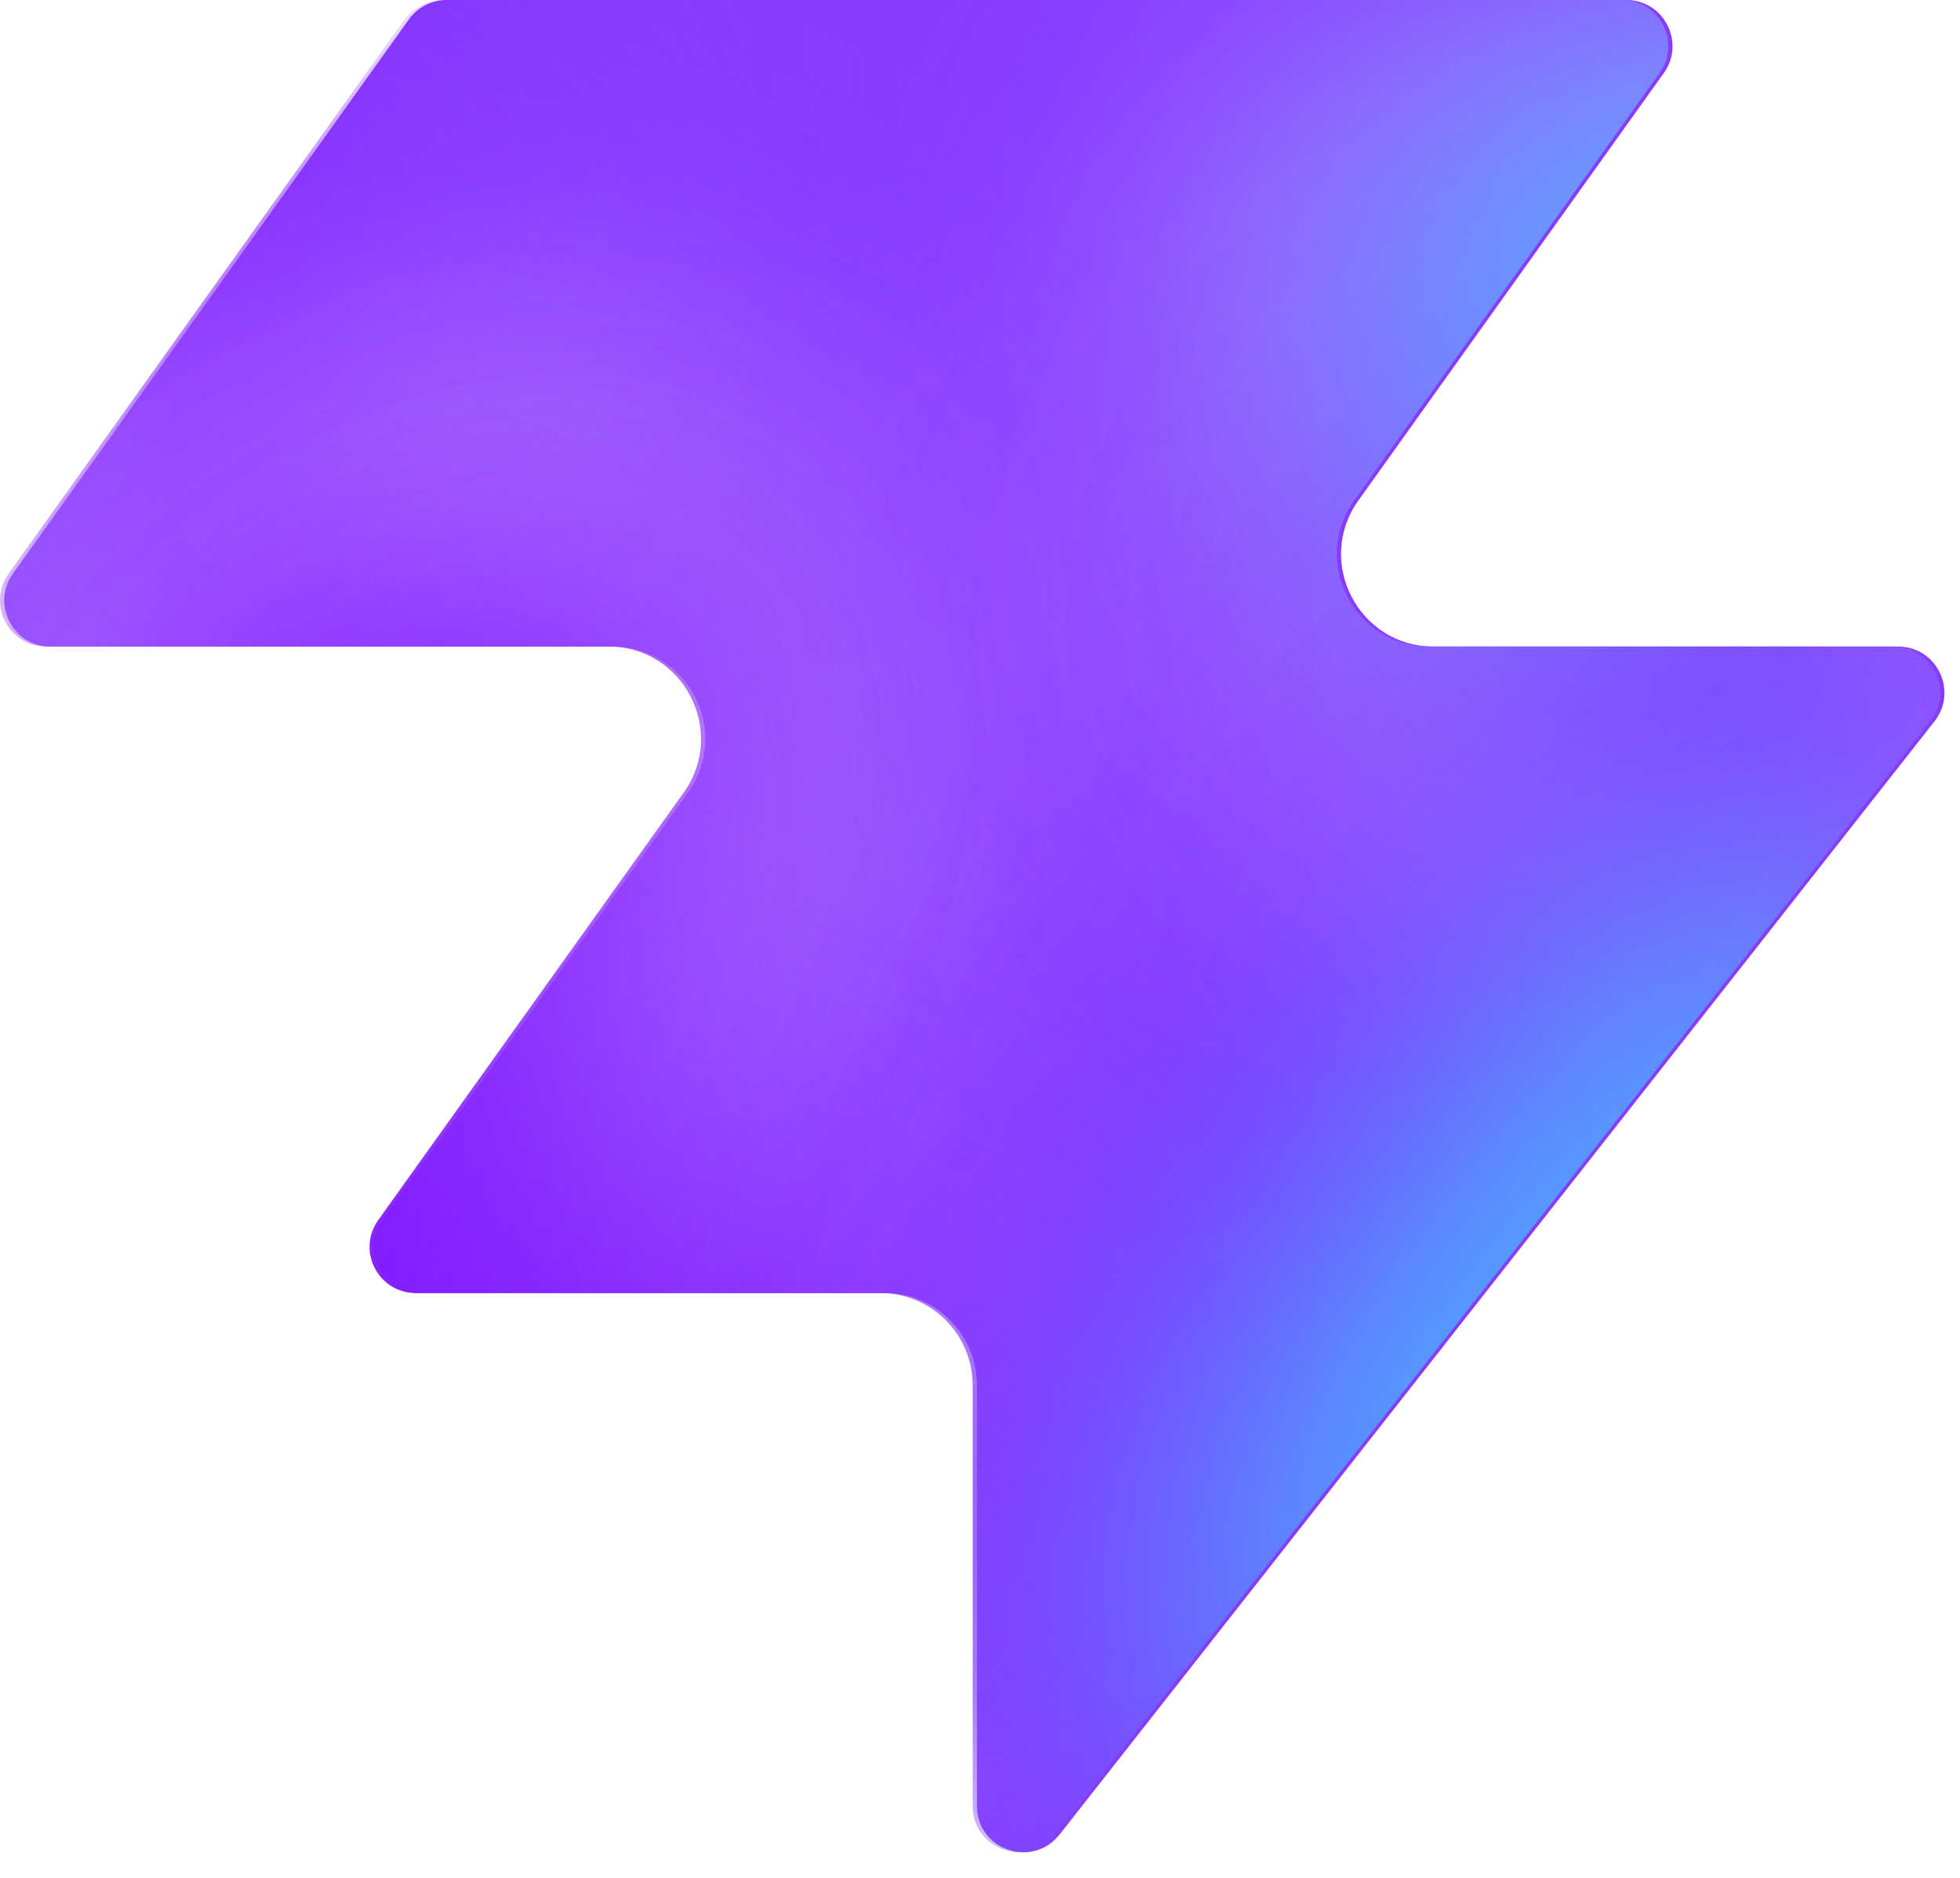
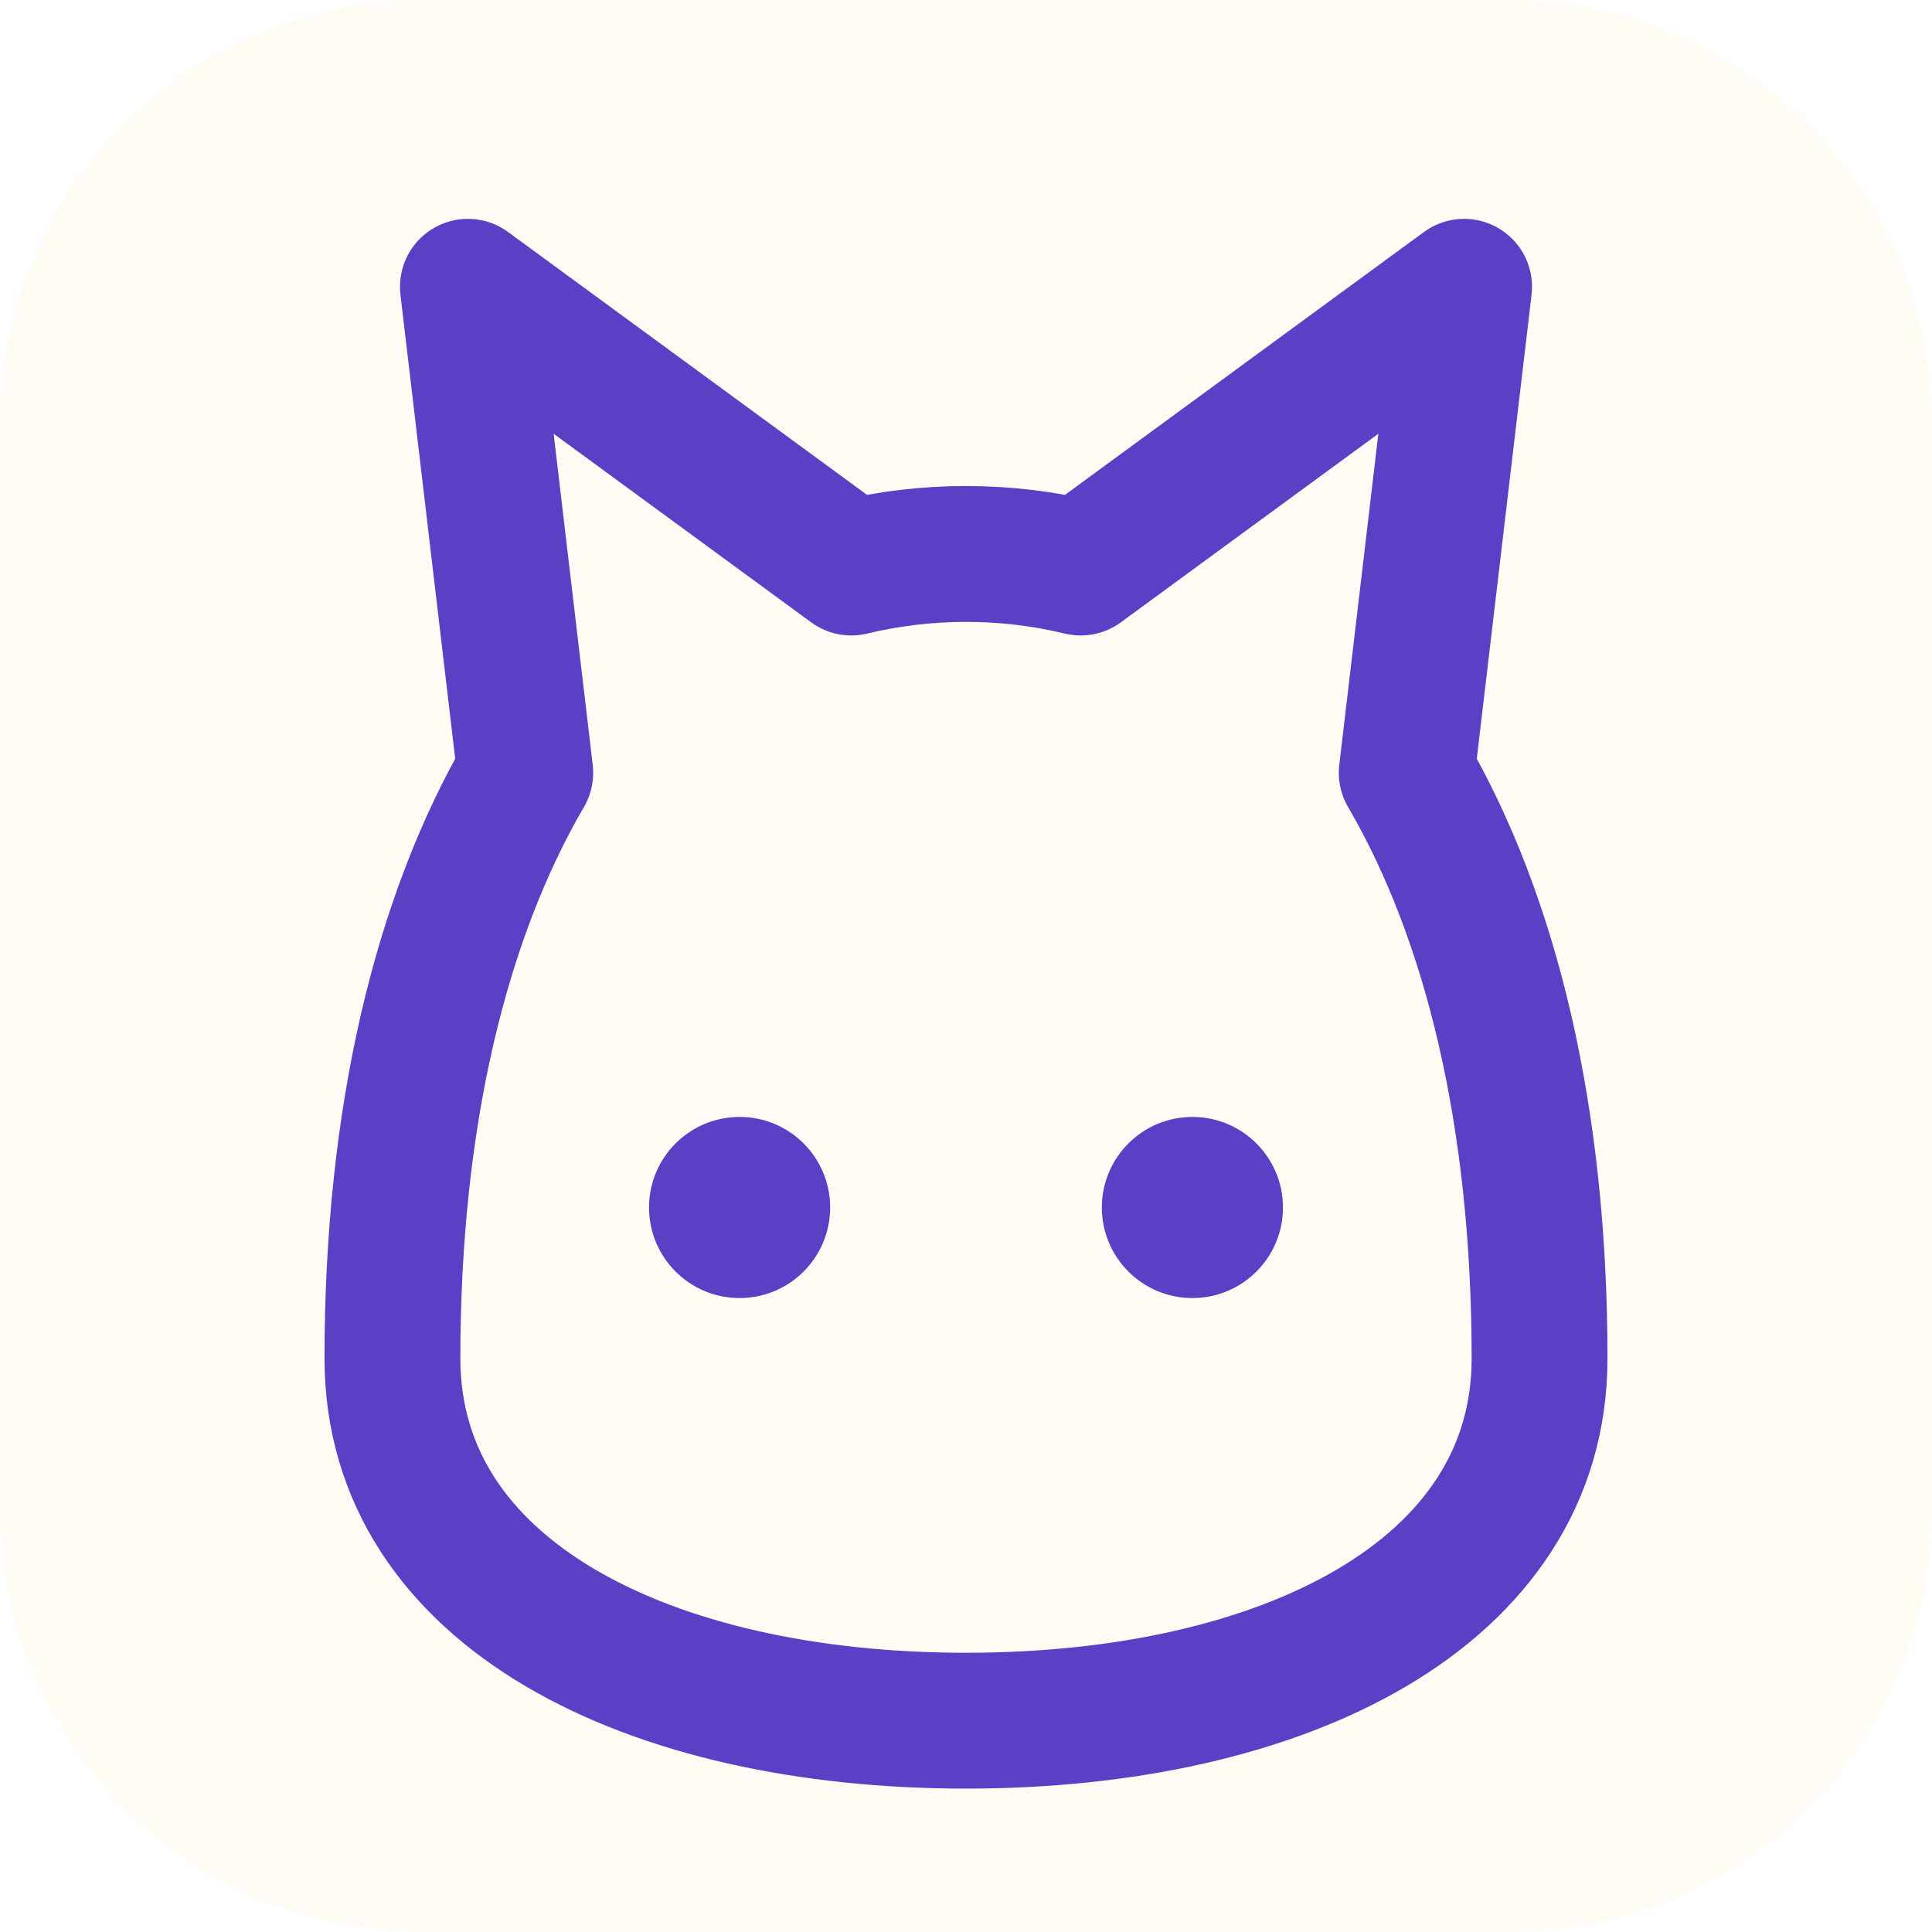
- <svg xmlns="http://www.w3.org/2000/svg" width="48" height="46" fill="none" viewBox="0 0 48 46">
-   <path fill="#863bff" d="M25.946 44.938c-.664.845-2.021.375-2.021-.698V33.937a2.26 2.26 0 0 0-2.262-2.262H10.287c-.92 0-1.456-1.04-.92-1.788l7.48-10.471c1.07-1.497 0-3.578-1.842-3.578H1.237c-.92 0-1.456-1.04-.92-1.788L10.013.474c.214-.297.556-.474.92-.474h28.894c.92 0 1.456 1.04.92 1.788l-7.48 10.471c-1.07 1.498 0 3.579 1.842 3.579h11.377c.943 0 1.473 1.088.89 1.83L25.947 44.94z" style="fill:#863bff;fill:color(display-p3 .525 .23 1);fill-opacity:1" />
-   <mask id="a" width="48" height="46" x="0" y="0" maskUnits="userSpaceOnUse" style="mask-type:alpha">
-     <path fill="#000" d="M25.842 44.938c-.664.844-2.021.375-2.021-.698V33.937a2.26 2.26 0 0 0-2.262-2.262H10.183c-.92 0-1.456-1.04-.92-1.788l7.48-10.471c1.07-1.498 0-3.579-1.842-3.579H1.133c-.92 0-1.456-1.04-.92-1.787L9.91.473c.214-.297.556-.474.92-.474h28.894c.92 0 1.456 1.04.92 1.788l-7.48 10.471c-1.07 1.498 0 3.578 1.842 3.578h11.377c.943 0 1.473 1.088.89 1.832L25.843 44.94z" style="fill:#000;fill-opacity:1" />
-   </mask>
-   <g mask="url(#a)">
-     <g filter="url(#b)">
-       <ellipse cx="5.508" cy="14.704" fill="#ede6ff" rx="5.508" ry="14.704" style="fill:#ede6ff;fill:color(display-p3 .927 .903 1);fill-opacity:1" transform="matrix(.00324 1 1 -.00324 -4.47 31.516)" />
-     </g>
-     <g filter="url(#c)">
-       <ellipse cx="10.399" cy="29.851" fill="#ede6ff" rx="10.399" ry="29.851" style="fill:#ede6ff;fill:color(display-p3 .927 .903 1);fill-opacity:1" transform="matrix(.00324 1 1 -.00324 -39.328 7.883)" />
-     </g>
-     <g filter="url(#d)">
-       <ellipse cx="5.508" cy="30.487" fill="#7e14ff" rx="5.508" ry="30.487" style="fill:#7e14ff;fill:color(display-p3 .492 .077 1);fill-opacity:1" transform="rotate(89.814 -25.913 -14.639)scale(1 -1)" />
-     </g>
-     <g filter="url(#e)">
-       <ellipse cx="5.508" cy="30.599" fill="#7e14ff" rx="5.508" ry="30.599" style="fill:#7e14ff;fill:color(display-p3 .492 .077 1);fill-opacity:1" transform="rotate(89.814 -32.644 -3.334)scale(1 -1)" />
-     </g>
-     <g filter="url(#f)">
-       <ellipse cx="5.508" cy="30.599" fill="#7e14ff" rx="5.508" ry="30.599" style="fill:#7e14ff;fill:color(display-p3 .492 .077 1);fill-opacity:1" transform="matrix(.00324 1 1 -.00324 -34.34 30.47)" />
-     </g>
-     <g filter="url(#g)">
-       <ellipse cx="14.072" cy="22.078" fill="#ede6ff" rx="14.072" ry="22.078" style="fill:#ede6ff;fill:color(display-p3 .927 .903 1);fill-opacity:1" transform="rotate(93.35 24.506 48.493)scale(-1 1)" />
-     </g>
-     <g filter="url(#h)">
-       <ellipse cx="3.47" cy="21.501" fill="#7e14ff" rx="3.47" ry="21.501" style="fill:#7e14ff;fill:color(display-p3 .492 .077 1);fill-opacity:1" transform="rotate(89.009 28.708 47.59)scale(-1 1)" />
-     </g>
-     <g filter="url(#i)">
-       <ellipse cx="3.47" cy="21.501" fill="#7e14ff" rx="3.47" ry="21.501" style="fill:#7e14ff;fill:color(display-p3 .492 .077 1);fill-opacity:1" transform="rotate(89.009 28.708 47.59)scale(-1 1)" />
-     </g>
-     <g filter="url(#j)">
-       <ellipse cx=".387" cy="8.972" fill="#7e14ff" rx="4.407" ry="29.108" style="fill:#7e14ff;fill:color(display-p3 .492 .077 1);fill-opacity:1" transform="rotate(39.51 .387 8.972)" />
-     </g>
-     <g filter="url(#k)">
-       <ellipse cx="47.523" cy="-6.092" fill="#7e14ff" rx="4.407" ry="29.108" style="fill:#7e14ff;fill:color(display-p3 .492 .077 1);fill-opacity:1" transform="rotate(37.892 47.523 -6.092)" />
-     </g>
-     <g filter="url(#l)">
-       <ellipse cx="41.412" cy="6.333" fill="#47bfff" rx="5.971" ry="9.665" style="fill:#47bfff;fill:color(display-p3 .28 .748 1);fill-opacity:1" transform="rotate(37.892 41.412 6.333)" />
-     </g>
-     <g filter="url(#m)">
-       <ellipse cx="-1.879" cy="38.332" fill="#7e14ff" rx="4.407" ry="29.108" style="fill:#7e14ff;fill:color(display-p3 .492 .077 1);fill-opacity:1" transform="rotate(37.892 -1.88 38.332)" />
-     </g>
-     <g filter="url(#n)">
-       <ellipse cx="-1.879" cy="38.332" fill="#7e14ff" rx="4.407" ry="29.108" style="fill:#7e14ff;fill:color(display-p3 .492 .077 1);fill-opacity:1" transform="rotate(37.892 -1.88 38.332)" />
-     </g>
-     <g filter="url(#o)">
-       <ellipse cx="35.651" cy="29.907" fill="#7e14ff" rx="4.407" ry="29.108" style="fill:#7e14ff;fill:color(display-p3 .492 .077 1);fill-opacity:1" transform="rotate(37.892 35.651 29.907)" />
-     </g>
-     <g filter="url(#p)">
-       <ellipse cx="38.418" cy="32.4" fill="#47bfff" rx="5.971" ry="15.297" style="fill:#47bfff;fill:color(display-p3 .28 .748 1);fill-opacity:1" transform="rotate(37.892 38.418 32.4)" />
-     </g>
-   </g>
-   <defs>
-     <filter id="b" width="60.045" height="41.654" x="-19.77" y="16.149" color-interpolation-filters="sRGB" filterUnits="userSpaceOnUse">
-       <feFlood flood-opacity="0" result="BackgroundImageFix" />
-       <feBlend in="SourceGraphic" in2="BackgroundImageFix" result="shape" />
-       <feGaussianBlur result="effect1_foregroundBlur_2002_17158" stdDeviation="7.659" />
-     </filter>
-     <filter id="c" width="90.34" height="51.437" x="-54.613" y="-7.533" color-interpolation-filters="sRGB" filterUnits="userSpaceOnUse">
-       <feFlood flood-opacity="0" result="BackgroundImageFix" />
-       <feBlend in="SourceGraphic" in2="BackgroundImageFix" result="shape" />
-       <feGaussianBlur result="effect1_foregroundBlur_2002_17158" stdDeviation="7.659" />
-     </filter>
-     <filter id="d" width="79.355" height="29.4" x="-49.64" y="2.03" color-interpolation-filters="sRGB" filterUnits="userSpaceOnUse">
-       <feFlood flood-opacity="0" result="BackgroundImageFix" />
-       <feBlend in="SourceGraphic" in2="BackgroundImageFix" result="shape" />
-       <feGaussianBlur result="effect1_foregroundBlur_2002_17158" stdDeviation="4.596" />
-     </filter>
-     <filter id="e" width="79.579" height="29.4" x="-45.045" y="20.029" color-interpolation-filters="sRGB" filterUnits="userSpaceOnUse">
-       <feFlood flood-opacity="0" result="BackgroundImageFix" />
-       <feBlend in="SourceGraphic" in2="BackgroundImageFix" result="shape" />
-       <feGaussianBlur result="effect1_foregroundBlur_2002_17158" stdDeviation="4.596" />
-     </filter>
-     <filter id="f" width="79.579" height="29.4" x="-43.513" y="21.178" color-interpolation-filters="sRGB" filterUnits="userSpaceOnUse">
-       <feFlood flood-opacity="0" result="BackgroundImageFix" />
-       <feBlend in="SourceGraphic" in2="BackgroundImageFix" result="shape" />
-       <feGaussianBlur result="effect1_foregroundBlur_2002_17158" stdDeviation="4.596" />
-     </filter>
-     <filter id="g" width="74.749" height="58.852" x="15.756" y="-17.901" color-interpolation-filters="sRGB" filterUnits="userSpaceOnUse">
-       <feFlood flood-opacity="0" result="BackgroundImageFix" />
-       <feBlend in="SourceGraphic" in2="BackgroundImageFix" result="shape" />
-       <feGaussianBlur result="effect1_foregroundBlur_2002_17158" stdDeviation="7.659" />
-     </filter>
-     <filter id="h" width="61.377" height="25.362" x="23.548" y="2.284" color-interpolation-filters="sRGB" filterUnits="userSpaceOnUse">
-       <feFlood flood-opacity="0" result="BackgroundImageFix" />
-       <feBlend in="SourceGraphic" in2="BackgroundImageFix" result="shape" />
-       <feGaussianBlur result="effect1_foregroundBlur_2002_17158" stdDeviation="4.596" />
-     </filter>
-     <filter id="i" width="61.377" height="25.362" x="23.548" y="2.284" color-interpolation-filters="sRGB" filterUnits="userSpaceOnUse">
-       <feFlood flood-opacity="0" result="BackgroundImageFix" />
-       <feBlend in="SourceGraphic" in2="BackgroundImageFix" result="shape" />
-       <feGaussianBlur result="effect1_foregroundBlur_2002_17158" stdDeviation="4.596" />
-     </filter>
-     <filter id="j" width="56.045" height="63.649" x="-27.636" y="-22.853" color-interpolation-filters="sRGB" filterUnits="userSpaceOnUse">
-       <feFlood flood-opacity="0" result="BackgroundImageFix" />
-       <feBlend in="SourceGraphic" in2="BackgroundImageFix" result="shape" />
-       <feGaussianBlur result="effect1_foregroundBlur_2002_17158" stdDeviation="4.596" />
-     </filter>
-     <filter id="k" width="54.814" height="64.646" x="20.116" y="-38.415" color-interpolation-filters="sRGB" filterUnits="userSpaceOnUse">
-       <feFlood flood-opacity="0" result="BackgroundImageFix" />
-       <feBlend in="SourceGraphic" in2="BackgroundImageFix" result="shape" />
-       <feGaussianBlur result="effect1_foregroundBlur_2002_17158" stdDeviation="4.596" />
-     </filter>
-     <filter id="l" width="33.541" height="35.313" x="24.641" y="-11.323" color-interpolation-filters="sRGB" filterUnits="userSpaceOnUse">
-       <feFlood flood-opacity="0" result="BackgroundImageFix" />
-       <feBlend in="SourceGraphic" in2="BackgroundImageFix" result="shape" />
-       <feGaussianBlur result="effect1_foregroundBlur_2002_17158" stdDeviation="4.596" />
-     </filter>
-     <filter id="m" width="54.814" height="64.646" x="-29.286" y="6.009" color-interpolation-filters="sRGB" filterUnits="userSpaceOnUse">
-       <feFlood flood-opacity="0" result="BackgroundImageFix" />
-       <feBlend in="SourceGraphic" in2="BackgroundImageFix" result="shape" />
-       <feGaussianBlur result="effect1_foregroundBlur_2002_17158" stdDeviation="4.596" />
-     </filter>
-     <filter id="n" width="54.814" height="64.646" x="-29.286" y="6.009" color-interpolation-filters="sRGB" filterUnits="userSpaceOnUse">
-       <feFlood flood-opacity="0" result="BackgroundImageFix" />
-       <feBlend in="SourceGraphic" in2="BackgroundImageFix" result="shape" />
-       <feGaussianBlur result="effect1_foregroundBlur_2002_17158" stdDeviation="4.596" />
-     </filter>
-     <filter id="o" width="54.814" height="64.646" x="8.244" y="-2.416" color-interpolation-filters="sRGB" filterUnits="userSpaceOnUse">
-       <feFlood flood-opacity="0" result="BackgroundImageFix" />
-       <feBlend in="SourceGraphic" in2="BackgroundImageFix" result="shape" />
-       <feGaussianBlur result="effect1_foregroundBlur_2002_17158" stdDeviation="4.596" />
-     </filter>
-     <filter id="p" width="39.409" height="43.623" x="18.713" y="10.588" color-interpolation-filters="sRGB" filterUnits="userSpaceOnUse">
-       <feFlood flood-opacity="0" result="BackgroundImageFix" />
-       <feBlend in="SourceGraphic" in2="BackgroundImageFix" result="shape" />
-       <feGaussianBlur result="effect1_foregroundBlur_2002_17158" stdDeviation="4.596" />
-     </filter>
-   </defs>
+ <svg xmlns="http://www.w3.org/2000/svg" viewBox="0 0 64 64">
+   <style>
+     .bg{fill:#FFFBF5}.ln{stroke:#5B3FC4}.dot{fill:#5B3FC4}
+     @media (prefers-color-scheme:dark){.bg{fill:#17141F}.ln{stroke:#C4B5FD}.dot{fill:#C4B5FD}}
+   </style>
+   <rect class="bg" width="64" height="64" rx="14" />
+   <path class="ln" d="M13 45c0-8 1.6-14.6 4.4-19.4L15.5 9.5l12.7 9.3c2.5-.6 5.1-.6 7.6 0l12.7-9.3-1.9 16.1C49.4 30.4 51 37 51 45c0 7.8-8.5 12-19 12s-19-4.2-19-12z" fill="none" stroke-width="4.5" stroke-linejoin="round" />
+   <circle class="dot" cx="24.5" cy="40" r="3" />
+   <circle class="dot" cx="39.5" cy="40" r="3" />
</svg>
